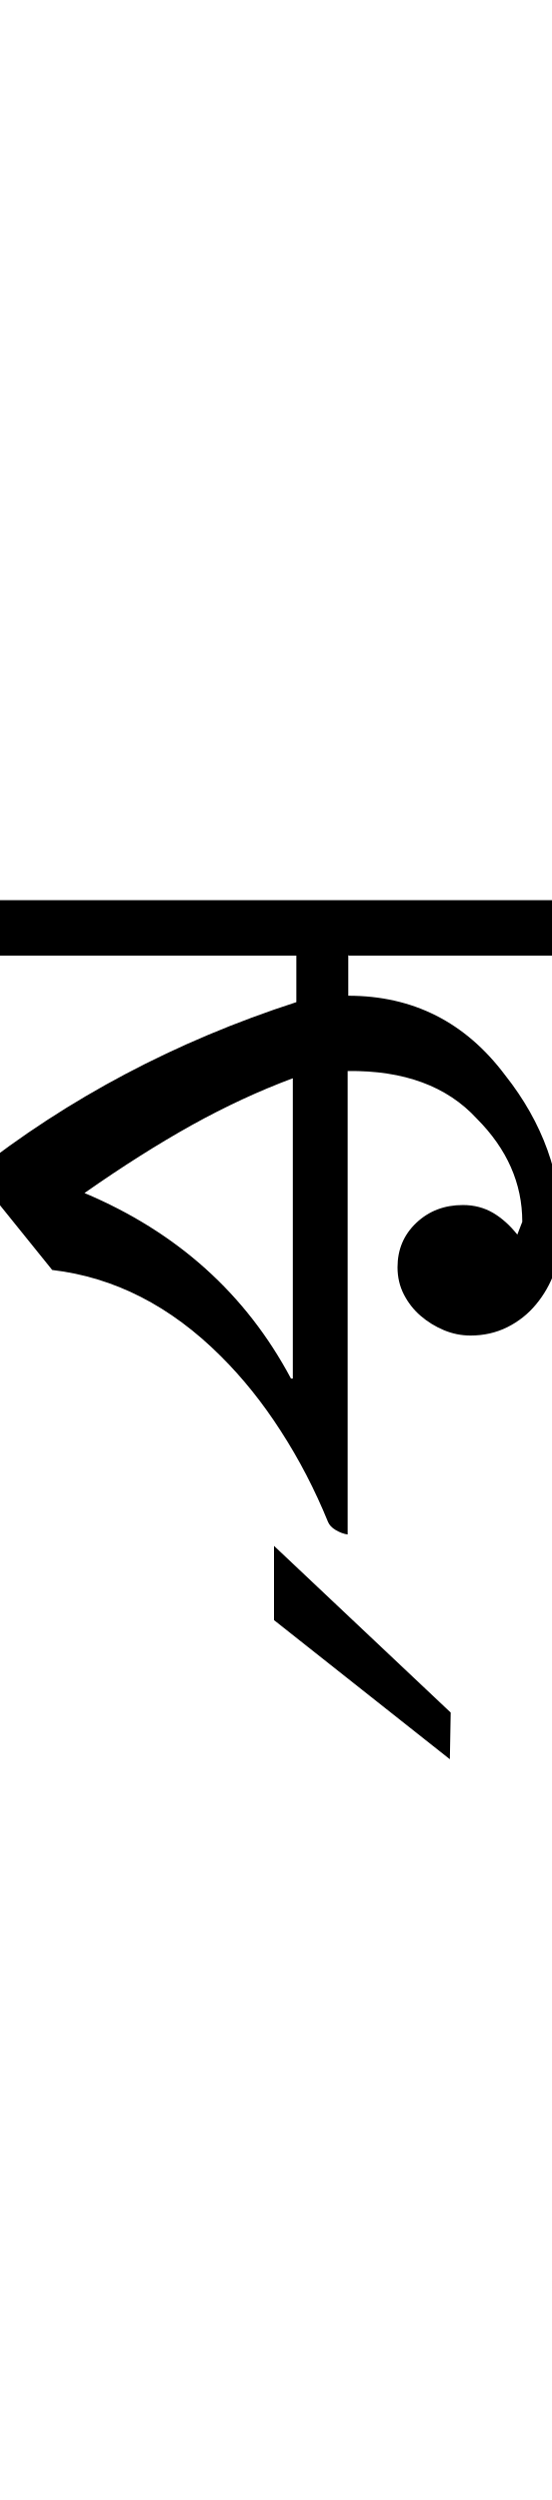
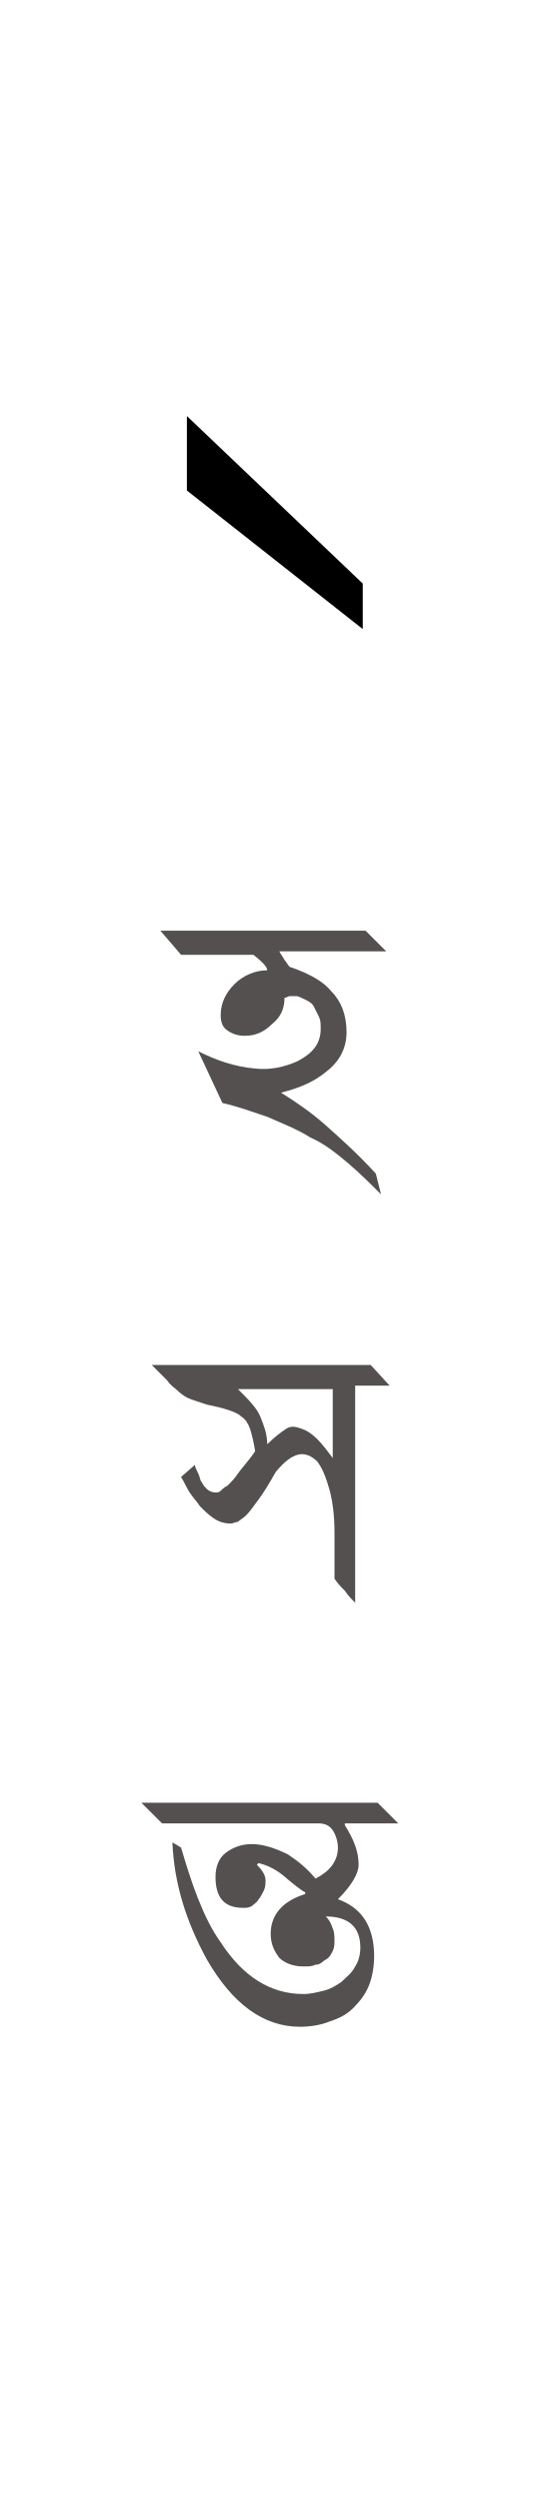
- <svg xmlns="http://www.w3.org/2000/svg" width="32" height="145">
+ <svg xmlns="http://www.w3.org/2000/svg" version="1.1" id="Layer_1" x="0px" y="0px" viewBox="0 0 32 145" style="enable-background:new 0 0 32 145;" xml:space="preserve">
+   <style type="text/css">
+ 	.st0{fill:#53504F;}
+ </style>
  <g transform="translate(16 72.5) scale(1.2) translate(-16 -72.5)">
-     <path d="m19.50 58.27l0 1.96q4.70 0 7.58 3.84q2.73 3.45 2.73 7.58q0 1.00 -0.33 1.91q-0.33 0.91 -0.91 1.60q-0.57 0.69 -1.39 1.10q-0.81 0.40 -1.77 0.40q-0.67 0 -1.29 -0.26q-0.62 -0.26 -1.12 -0.69q-0.50 -0.43 -0.81 -1.03q-0.31 -0.60 -0.31 -1.32q0 -1.29 0.91 -2.15q0.91 -0.86 2.25 -0.86q0.81 0 1.46 0.38q0.64 0.38 1.17 1.05l0.24 -0.62q0 -2.78 -2.20 -4.99q-2.16 -2.35 -6.24 -2.30l0 22.41q-0.28 -0.04 -0.57 -0.21q-0.28 -0.16 -0.38 -0.40q-0.96 -2.35 -2.28 -4.39q-1.31 -2.04 -2.90 -3.62q-3.64 -3.64 -8.15 -4.17l-3.79 -4.70q6.86 -5.42 15.59 -8.25l0 -2.25l-17.47 0l-2.73 -2.68l33.98 0l2.78 2.68l-14.01 0Zm-2.68 5.95q-2.44 0.91 -4.89 2.27q-2.44 1.36 -5.18 3.28q6.71 2.83 9.98 8.97l0.09 0l0 -14.54Zm7.58 32.92l-8.49 -6.72l0 -3.59l8.54 8.06l-0.04 2.25Z" />
+     <path d="M20.2,42.5l-8.5-6.7v-3.6l8.5,8.1L20.2,42.5L20.2,42.5z" />
+   </g>
+   <g>
+     <path class="st0" d="M22.4,55.2h-6.2c0.1,0.2,0.2,0.3,0.3,0.5c0.1,0.1,0.2,0.3,0.3,0.4c1.2,0.4,2,0.9,2.4,1.4   c0.6,0.6,0.9,1.4,0.9,2.4c0,0.9-0.4,1.7-1.2,2.3c-0.6,0.5-1.4,0.9-2.6,1.2c0.8,0.5,1.7,1.1,2.6,1.9c0.9,0.8,1.9,1.7,2.9,2.8v0   l0.3,1.2c-0.6-0.6-1.2-1.2-1.9-1.8C19.6,67,18.9,66.4,18,66c-0.8-0.5-1.6-0.8-2.5-1.2c-0.9-0.3-1.7-0.6-2.6-0.8l-1.4-3   c1,0.5,2.1,0.9,3.3,1c0.9,0.1,1.7-0.1,2.4-0.4c1-0.5,1.4-1.1,1.4-1.9c0-0.3,0-0.5-0.1-0.7c-0.1-0.2-0.2-0.4-0.3-0.6   c-0.1-0.2-0.3-0.3-0.5-0.4c-0.2-0.1-0.4-0.2-0.5-0.2c-0.2,0-0.3,0-0.4,0s-0.2,0.1-0.3,0.1c0,0.6-0.2,1.1-0.7,1.5   c-0.5,0.5-1,0.7-1.6,0.7c-0.4,0-0.7-0.1-1-0.3s-0.4-0.5-0.4-0.9c0-0.7,0.3-1.3,0.8-1.8c0.5-0.5,1.2-0.8,1.9-0.8   c0-0.2-0.3-0.5-0.8-0.9h-4.2L9.3,54h11.9L22.4,55.2z" />
+     <path class="st0" d="M20.6,80.6V93c-0.2-0.2-0.4-0.4-0.6-0.7c-0.2-0.2-0.4-0.4-0.6-0.7c0-0.4,0-0.8,0-1.1s0-0.5,0-0.7   c0-0.2,0-0.3,0-0.5s0-0.2,0-0.4c0-0.9-0.1-1.8-0.3-2.5c-0.2-0.7-0.4-1.2-0.7-1.6c-0.3-0.3-0.7-0.5-1.1-0.4s-0.8,0.4-1.3,1   c-0.4,0.7-0.7,1.2-1,1.6c-0.3,0.4-0.5,0.7-0.7,0.9s-0.4,0.3-0.5,0.4c-0.1,0-0.3,0.1-0.4,0.1c-0.4,0-0.7-0.1-1-0.3   c-0.3-0.2-0.5-0.4-0.8-0.7c-0.2-0.3-0.4-0.5-0.6-0.8c-0.2-0.3-0.3-0.6-0.5-0.9l0.8-0.7c0,0.1,0.1,0.3,0.2,0.5   c0.1,0.2,0.1,0.4,0.2,0.5c0.1,0.2,0.2,0.3,0.3,0.4c0.1,0.1,0.3,0.2,0.5,0.2c0.1,0,0.2,0,0.3-0.1c0.1-0.1,0.2-0.2,0.4-0.3   c0.2-0.2,0.4-0.4,0.6-0.7s0.6-0.7,1-1.3c-0.1-0.6-0.2-1-0.3-1.3s-0.3-0.6-0.5-0.7c-0.2-0.2-0.5-0.3-0.8-0.4   c-0.3-0.1-0.7-0.2-1.2-0.3c-0.3-0.1-0.6-0.2-0.9-0.3c-0.3-0.1-0.6-0.3-0.9-0.6c-0.1-0.1-0.3-0.2-0.5-0.5c-0.2-0.2-0.5-0.5-0.9-0.9   h12.7l1.1,1.2H20.6z M19.4,80.6h-5.6c0.6,0.6,1.1,1.1,1.3,1.6c0.2,0.5,0.4,1,0.4,1.6c0.4-0.4,0.8-0.7,1.1-0.9s0.6-0.1,0.9,0   c0.3,0.1,0.6,0.3,0.9,0.6s0.6,0.7,0.9,1.1V80.6z" />
+     <path class="st0" d="M20,105.9c0.5,0.8,0.8,1.5,0.8,2.3c0,0.5-0.4,1.2-1.2,2c1.4,0.5,2.1,1.6,2.1,3.3c0,0.6-0.1,1.2-0.3,1.7   c-0.2,0.5-0.5,0.9-0.9,1.3c-0.4,0.4-0.8,0.6-1.4,0.8c-0.5,0.2-1.1,0.3-1.7,0.3c-2.1,0-3.9-1.3-5.4-3.9c-1.2-2.2-1.9-4.4-2-6.8   l0.5,0.3c0.3,1,0.6,2,1,3c0.4,1,0.8,1.8,1.3,2.5c1.3,2,2.9,3,4.8,3c0.4,0,0.8-0.1,1.2-0.2c0.4-0.1,0.7-0.3,1-0.5   c0.3-0.3,0.6-0.5,0.8-0.9c0.2-0.3,0.3-0.7,0.3-1.1c0-1.2-0.7-1.8-2-1.8c0.2,0.2,0.3,0.4,0.4,0.7c0.1,0.2,0.1,0.5,0.1,0.7   c0,0.2,0,0.4-0.1,0.6c-0.1,0.2-0.2,0.4-0.4,0.5c-0.2,0.1-0.3,0.3-0.6,0.3c-0.2,0.1-0.4,0.1-0.7,0.1c-0.6,0-1.1-0.2-1.4-0.5   c-0.3-0.4-0.5-0.8-0.5-1.4c0-1.1,0.7-1.9,2-2.3l0-0.1c-0.2-0.1-0.6-0.4-1.3-1c-0.5-0.4-1-0.6-1.4-0.7l-0.1,0.1   c0.3,0.3,0.5,0.6,0.5,0.9c0,0.2,0,0.4-0.1,0.6s-0.2,0.4-0.3,0.5c-0.1,0.2-0.3,0.3-0.4,0.4c-0.2,0.1-0.3,0.1-0.5,0.1   c-1.1,0-1.6-0.6-1.6-1.8c0-0.6,0.2-1.1,0.6-1.4c0.4-0.3,0.9-0.5,1.5-0.5c0.6,0,1.3,0.2,2.1,0.6h0c0.6,0.4,1.1,0.8,1.6,1.4   c0.8-0.4,1.3-1,1.3-1.8c0-0.3-0.1-0.7-0.3-1c-0.2-0.3-0.5-0.4-0.8-0.4H9.4l-1.2-1.2h13.7l1.2,1.2H20z" />
  </g>
</svg>
